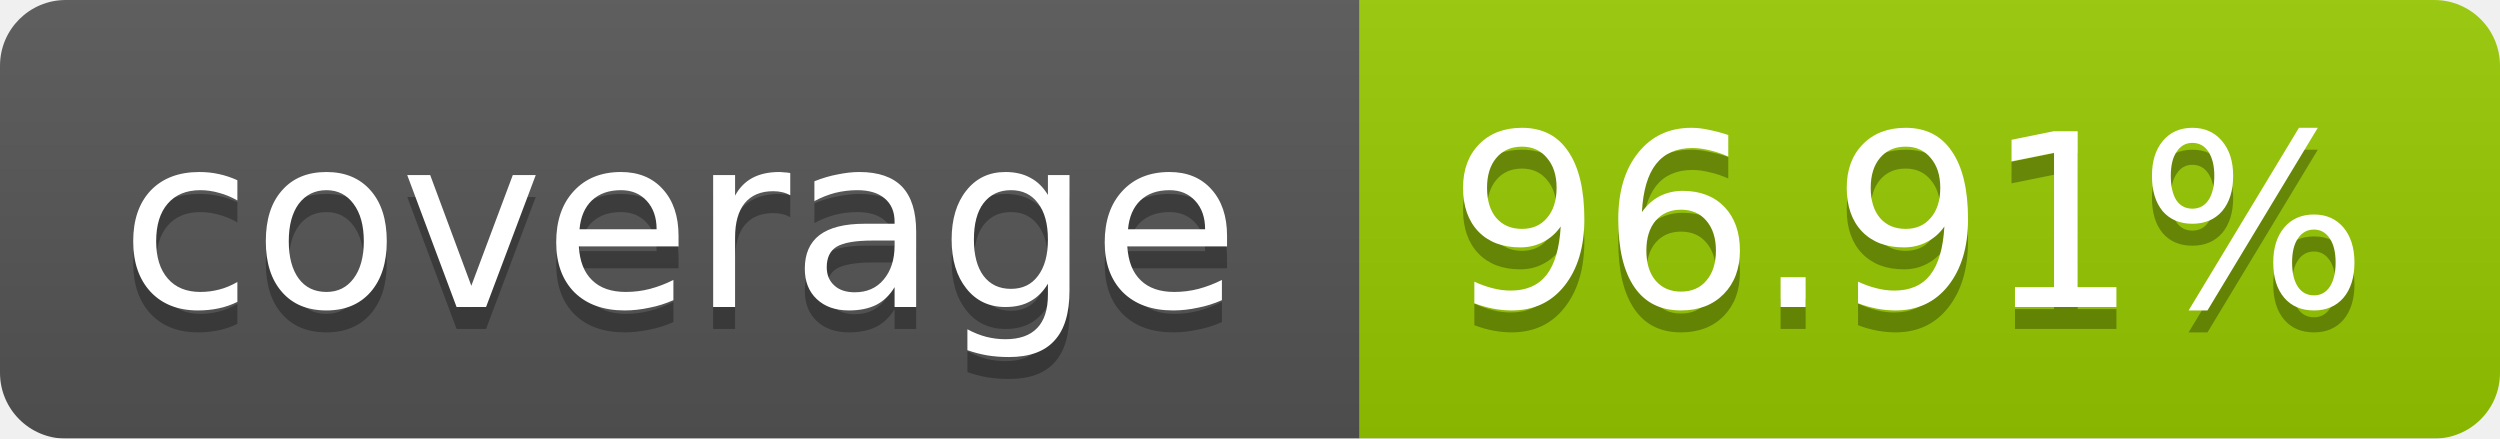
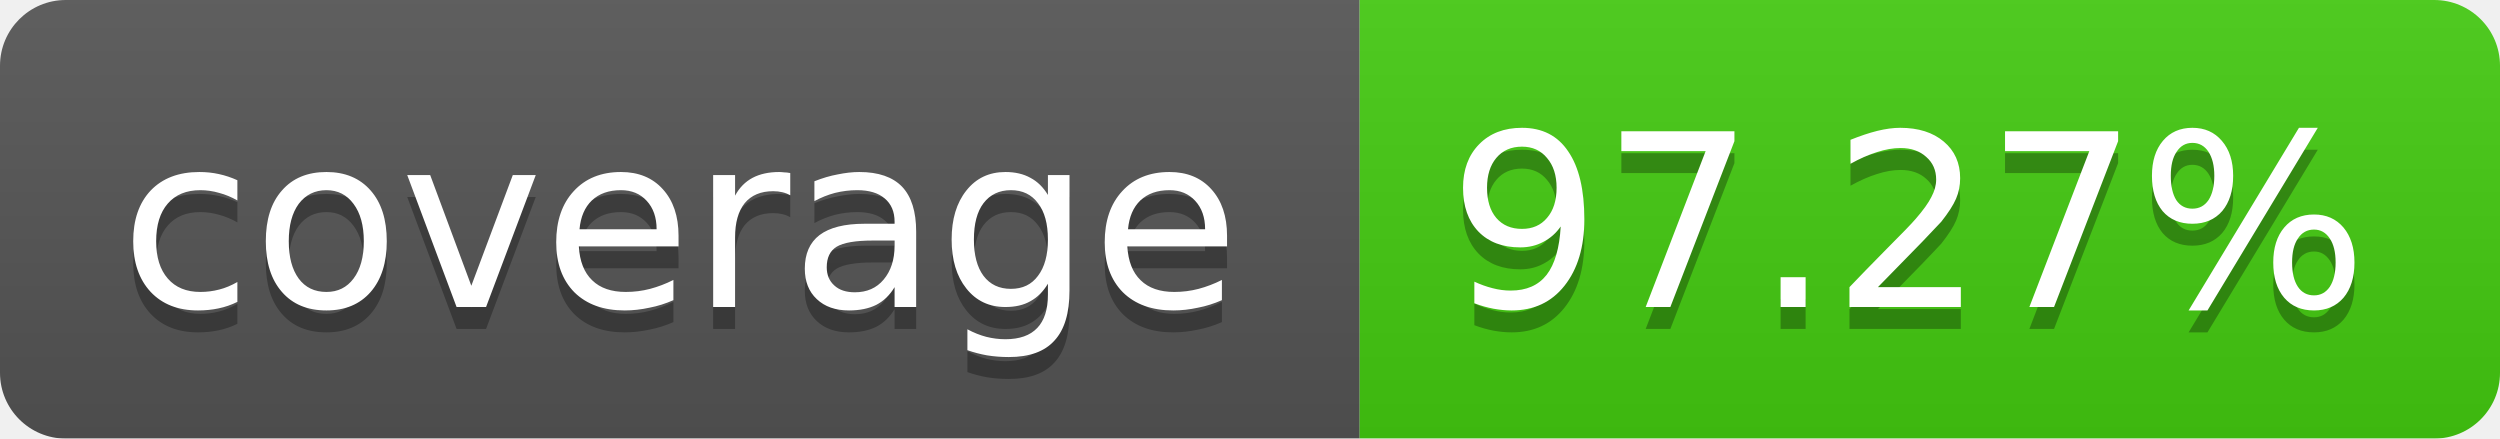
<svg xmlns="http://www.w3.org/2000/svg" width="114" height="20">
  <linearGradient id="b" x2="0" y2="100%">
    <stop offset="0" stop-color="#bbb" stop-opacity=".1" />
    <stop offset="1" stop-opacity=".1" />
  </linearGradient>
  <mask id="a">
    <rect width="114" height="20" rx="3" fill="#fff" />
  </mask>
  <g mask="url(#a)">
    <path fill="#555" d="M0 0h62v20H0z" />
-     <path fill="#97CA00" d="M62 0h52v20H62z" />
+     <path fill="#4C1" d="M62 0h52v20H62z" />
    <path fill="url(#b)" d="M0 0h114v20H0z" />
  </g>
  <g fill="#fff" text-anchor="middle" font-family="Verdana,DejaVu Sans,Geneva,sans-serif" font-size="11">
    <text x="31" y="15" fill="#010101" fill-opacity=".3">coverage</text>
    <text x="31" y="14">coverage</text>
-     <text x="87" y="15" fill="#010101" fill-opacity=".3">96.91%</text>
-     <text x="87" y="14">96.91%</text>
+     <text x="87" y="15" fill="#010101" fill-opacity=".3">97.27%</text>
+     <text x="87" y="14">97.27%</text>
  </g>
</svg>
